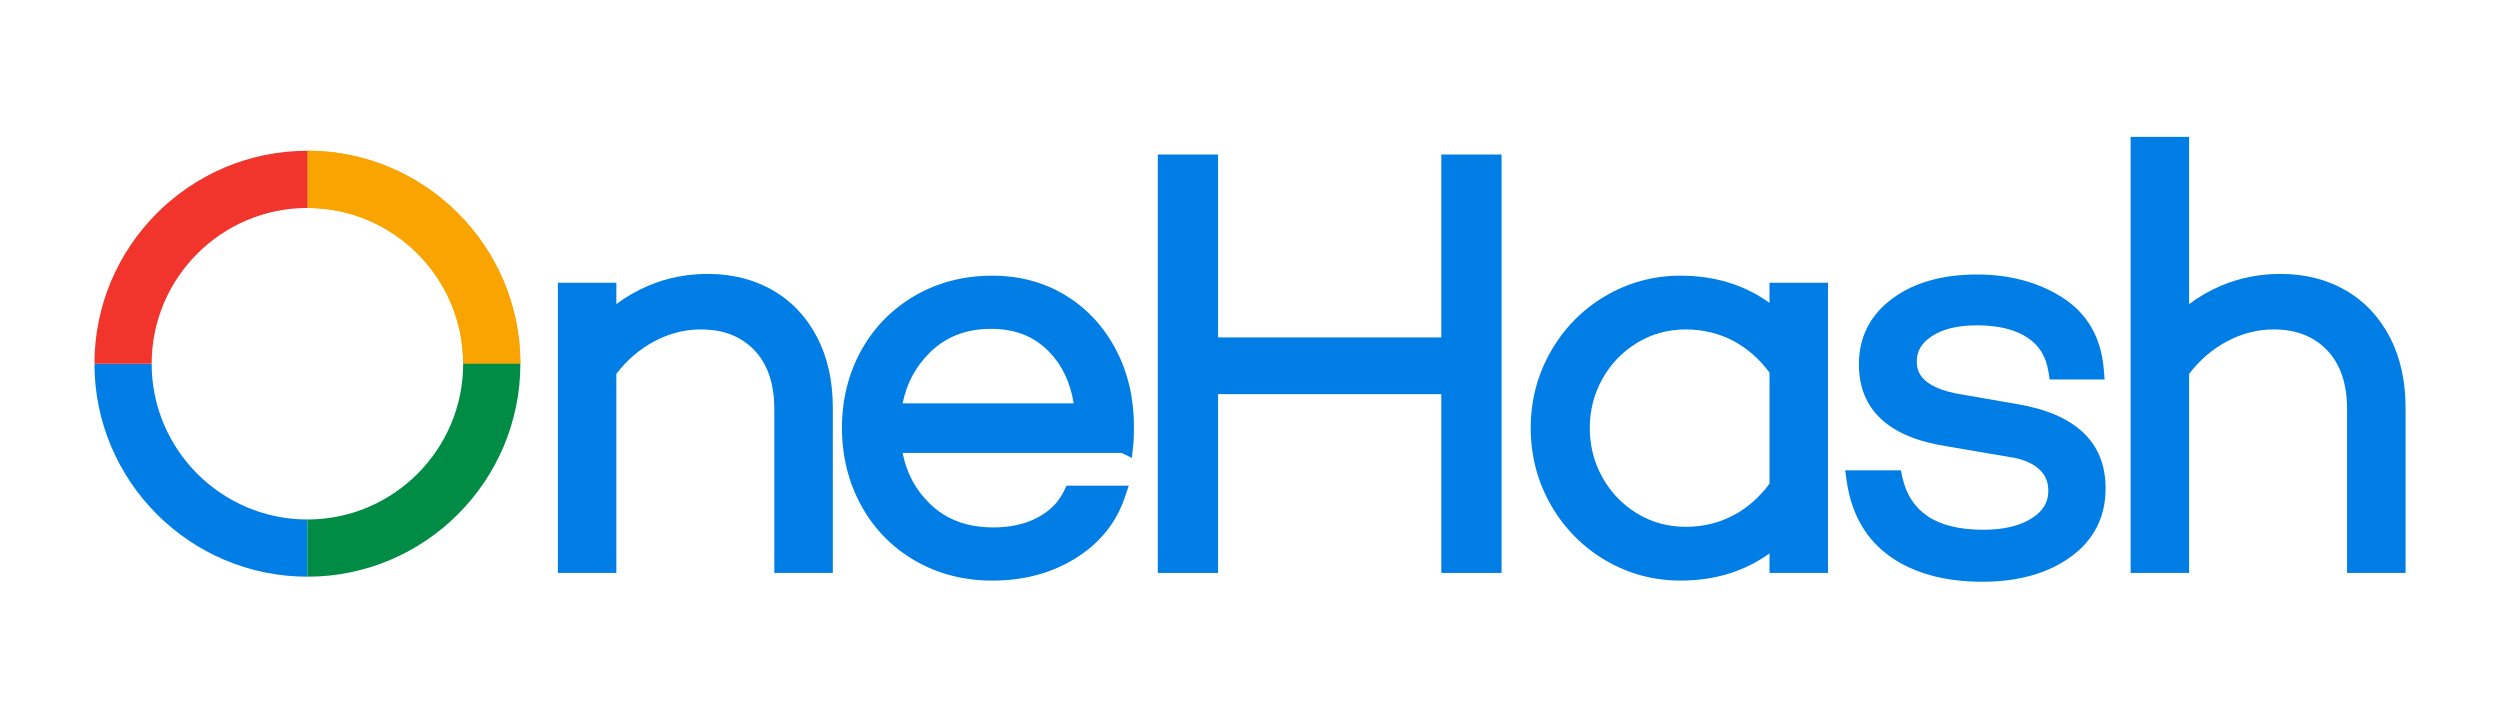
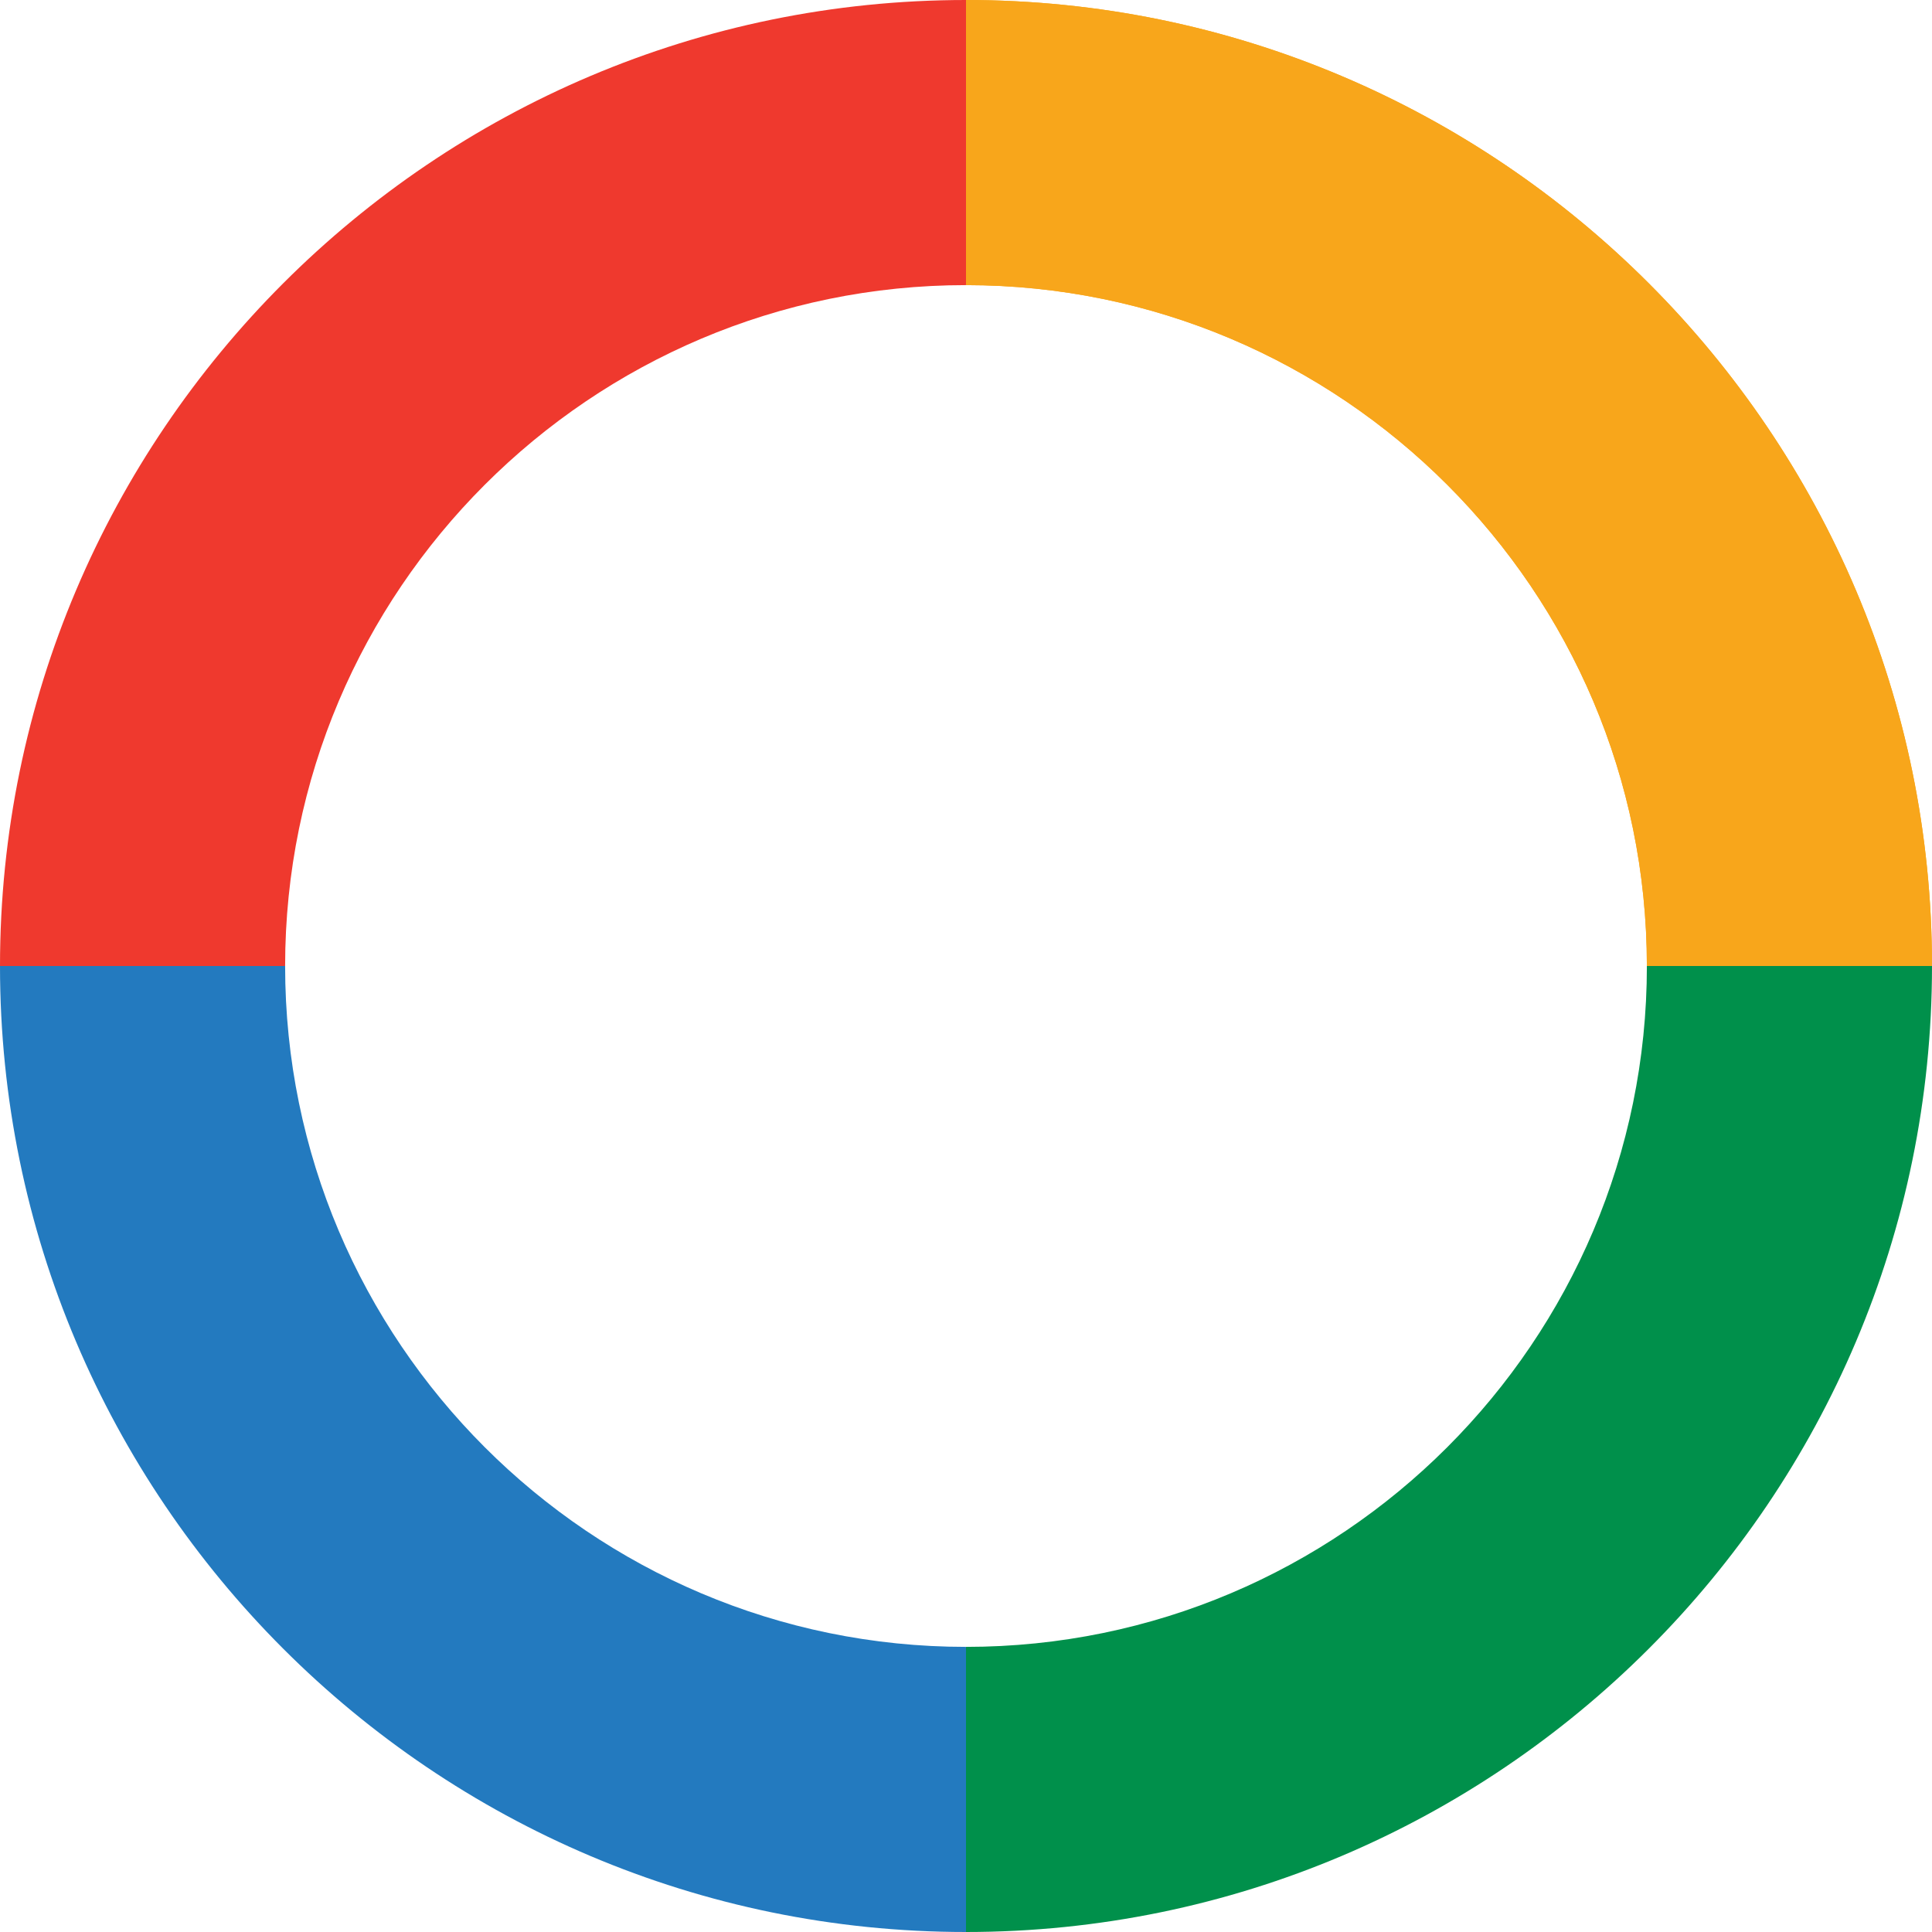
- <svg xmlns="http://www.w3.org/2000/svg" version="1.2" baseProfile="tiny" id="Layer_1" x="0px" y="0px" width="300px" height="86.236px" viewBox="0 0 300 86.236" xml:space="preserve">
+ <svg xmlns="http://www.w3.org/2000/svg" version="1.1" id="Layer_1" x="0px" y="0px" viewBox="0 0 256 256" style="enable-background:new 0 0 256 256;" xml:space="preserve">
+   <style type="text/css">
+ 	.st0{fill:#EF392E;}
+ 	.st1{fill:#237ABF;}
+ 	.st2{fill:#00904B;}
+ 	.st3{fill:#F8A61B;}
+ </style>
  <g>
    <g>
-       <g>
-         <path fill="#F9A400" d="M62.445,43.647h-6.865c0-10.307-8.385-18.692-18.691-18.692v-6.865     C50.981,18.091,62.445,29.556,62.445,43.647z" />
-       </g>
-       <g>
-         <path fill="#F9A400" d="M62.445,43.647h-6.865c0-10.307-8.385-18.692-18.691-18.692v-6.865     C50.981,18.091,62.445,29.556,62.445,43.647z" />
-       </g>
-       <g>
-         <path fill="#007EE5" d="M36.889,69.203c-14.092,0-25.556-11.464-25.556-25.556h6.865c0,10.306,8.385,18.691,18.692,18.691V69.203     z" />
-       </g>
-       <g>
-         <path fill="#008C44" d="M36.889,69.203v-6.865c10.306,0,18.691-8.385,18.691-18.691h6.865     C62.445,57.739,50.981,69.203,36.889,69.203z" />
-       </g>
-       <g>
-         <path fill="#F1352C" d="M18.198,43.647h-6.865c0-14.092,11.464-25.556,25.556-25.556v6.865     C26.583,24.956,18.198,33.341,18.198,43.647z" />
-       </g>
+       <path class="st0" d="M37.78,128H0C0,57.42,57.42,0,128,0v37.78C78.25,37.78,37.78,78.25,37.78,128z" />
    </g>
    <g>
-       <g>
-         <path fill="#007EE5" d="M92.709,34.816L92.709,34.816c-2.254-1.292-4.874-1.947-7.786-1.947c-2.491,0-4.867,0.468-7.064,1.392     c-1.405,0.591-2.709,1.337-3.897,2.23v-2.564h-7.017v34.825h7.017v-23.89c1.265-1.649,2.775-2.951,4.497-3.874     c1.805-0.966,3.695-1.457,5.617-1.457c2.721,0,4.827,0.813,6.436,2.484c1.597,1.66,2.407,4.038,2.407,7.066v19.671h7.017V48.87     c0-3.176-0.636-6.008-1.89-8.416C96.776,38.015,94.98,36.118,92.709,34.816z" />
-       </g>
-       <g>
-         <path fill="#007EE5" d="M127.847,35.43c-2.566-1.559-5.515-2.349-8.763-2.349c-3.429,0-6.562,0.811-9.31,2.409     c-2.753,1.602-4.923,3.823-6.449,6.6c-1.519,2.764-2.29,5.876-2.29,9.251c0,3.374,0.769,6.497,2.287,9.282     c1.527,2.804,3.697,5.038,6.451,6.64c2.746,1.598,5.879,2.409,9.31,2.409c3.769,0,7.124-0.899,9.974-2.673     c2.892-1.8,4.876-4.241,5.899-7.256l0.497-1.465h-7.464l-0.303,0.624c-0.656,1.353-1.68,2.393-3.131,3.18     c-1.475,0.8-3.268,1.207-5.329,1.207c-3.167,0-5.662-0.925-7.628-2.829c-1.713-1.656-2.795-3.662-3.287-6.106h26.302l1.211,0.598     l0.173-1.587c0.052-0.476,0.077-1.185,0.077-2.167c0-3.412-0.732-6.531-2.176-9.269C132.443,39.173,130.408,36.986,127.847,35.43     z M128.844,48.396h-20.53c0.492-2.407,1.564-4.404,3.257-6.078c1.942-1.921,4.353-2.855,7.372-2.855     c2.868,0,5.136,0.895,6.935,2.736C127.442,43.799,128.436,45.879,128.844,48.396z" />
-       </g>
-       <g>
-         <polygon fill="#007EE5" points="172.958,40.492 146.167,40.492 146.167,18.541 138.938,18.541 138.938,68.753 146.167,68.753      146.167,47.297 172.958,47.297 172.958,68.753 180.186,68.753 180.186,18.541 172.958,18.541    " />
-       </g>
-       <g>
-         <path fill="#007EE5" d="M212.341,36.344c-3.007-2.167-6.588-3.263-10.678-3.263c-3.244,0-6.283,0.824-9.034,2.448     c-2.744,1.62-4.944,3.858-6.539,6.651c-1.595,2.792-2.404,5.874-2.404,9.161c0,3.335,0.809,6.441,2.404,9.231     c1.596,2.794,3.796,5.032,6.539,6.651c2.749,1.625,5.789,2.448,9.034,2.448c4.091,0,7.672-1.096,10.678-3.263v2.345h7.017V33.928     h-7.017V36.344z M212.341,58.04c-1.217,1.642-2.668,2.917-4.316,3.791c-1.734,0.921-3.661,1.388-5.726,1.388     c-2.137,0-4.103-0.539-5.847-1.602c-1.755-1.069-3.155-2.523-4.162-4.324c-1.007-1.799-1.517-3.802-1.517-5.952     c0-2.103,0.51-4.082,1.518-5.882c1.005-1.798,2.405-3.252,4.162-4.324c1.744-1.063,3.711-1.602,5.846-1.602     c2.063,0,3.99,0.467,5.726,1.389c1.648,0.875,3.099,2.15,4.316,3.791V58.04z" />
-       </g>
-       <g>
-         <path fill="#007EE5" d="M242.01,48.483l-6.512-1.132c-5.482-0.843-5.482-3.209-5.482-3.986c0-1.234,0.562-2.186,1.768-2.997     c1.312-0.882,3.146-1.329,5.451-1.329c2.541,0,4.579,0.496,6.058,1.475c1.411,0.935,2.234,2.269,2.516,4.08l0.147,0.938h6.598     l-0.097-1.198c-0.31-3.831-1.99-6.739-4.993-8.646c-2.875-1.824-6.316-2.749-10.229-2.749c-4.129,0-7.532,0.963-10.115,2.862     c-2.688,1.976-4.051,4.64-4.051,7.916c0,5.455,3.57,8.768,10.591,9.845l7.45,1.276c1.511,0.205,2.703,0.685,3.543,1.426     c0.77,0.681,1.144,1.54,1.144,2.628c0,1.371-0.614,2.411-1.932,3.27c-1.432,0.935-3.401,1.408-5.852,1.408     c-2.865,0-5.124-0.552-6.715-1.641c-1.563-1.069-2.545-2.58-3.002-4.621l-0.194-0.866h-6.68l0.178,1.263     c0.559,3.968,2.316,7.023,5.221,9.079c2.837,2.009,6.556,3.027,11.051,3.027c4.262,0,7.803-0.984,10.525-2.923     c2.837-2.022,4.276-4.808,4.276-8.278C252.671,53.071,249.085,49.665,242.01,48.483z" />
-       </g>
-       <g>
-         <path fill="#007EE5" d="M286.776,40.454c-1.27-2.439-3.065-4.336-5.337-5.639c-2.254-1.291-4.874-1.946-7.786-1.946     c-2.491,0-4.867,0.468-7.064,1.392c-1.405,0.591-2.709,1.337-3.897,2.23V16.424h-7.017v52.33h7.017v-23.89     c1.265-1.649,2.776-2.951,4.497-3.874c1.805-0.966,3.695-1.457,5.617-1.457c2.721,0,4.827,0.813,6.436,2.484     c1.597,1.66,2.407,4.038,2.407,7.066v19.671h7.017V48.87C288.667,45.694,288.031,42.862,286.776,40.454z" />
-       </g>
+       <path class="st1" d="M128,256C57.42,256,0,198.58,0,128h37.78c0,49.75,40.47,90.22,90.22,90.22V256z" />
+     </g>
+     <g>
+       <path class="st2" d="M128,256v-37.78c49.75,0,90.22-40.47,90.22-90.22H256C256,198.58,198.58,256,128,256z" />
+     </g>
+     <g>
+       <path class="st3" d="M256,128h-37.78c0-49.75-40.47-90.22-90.22-90.22V0C198.58,0,256,57.42,256,128z" />
+     </g>
+     <g>
+       <path class="st3" d="M256,128h-37.78c0-49.75-40.47-90.22-90.22-90.22V0C198.58,0,256,57.42,256,128z" />
    </g>
  </g>
</svg>
